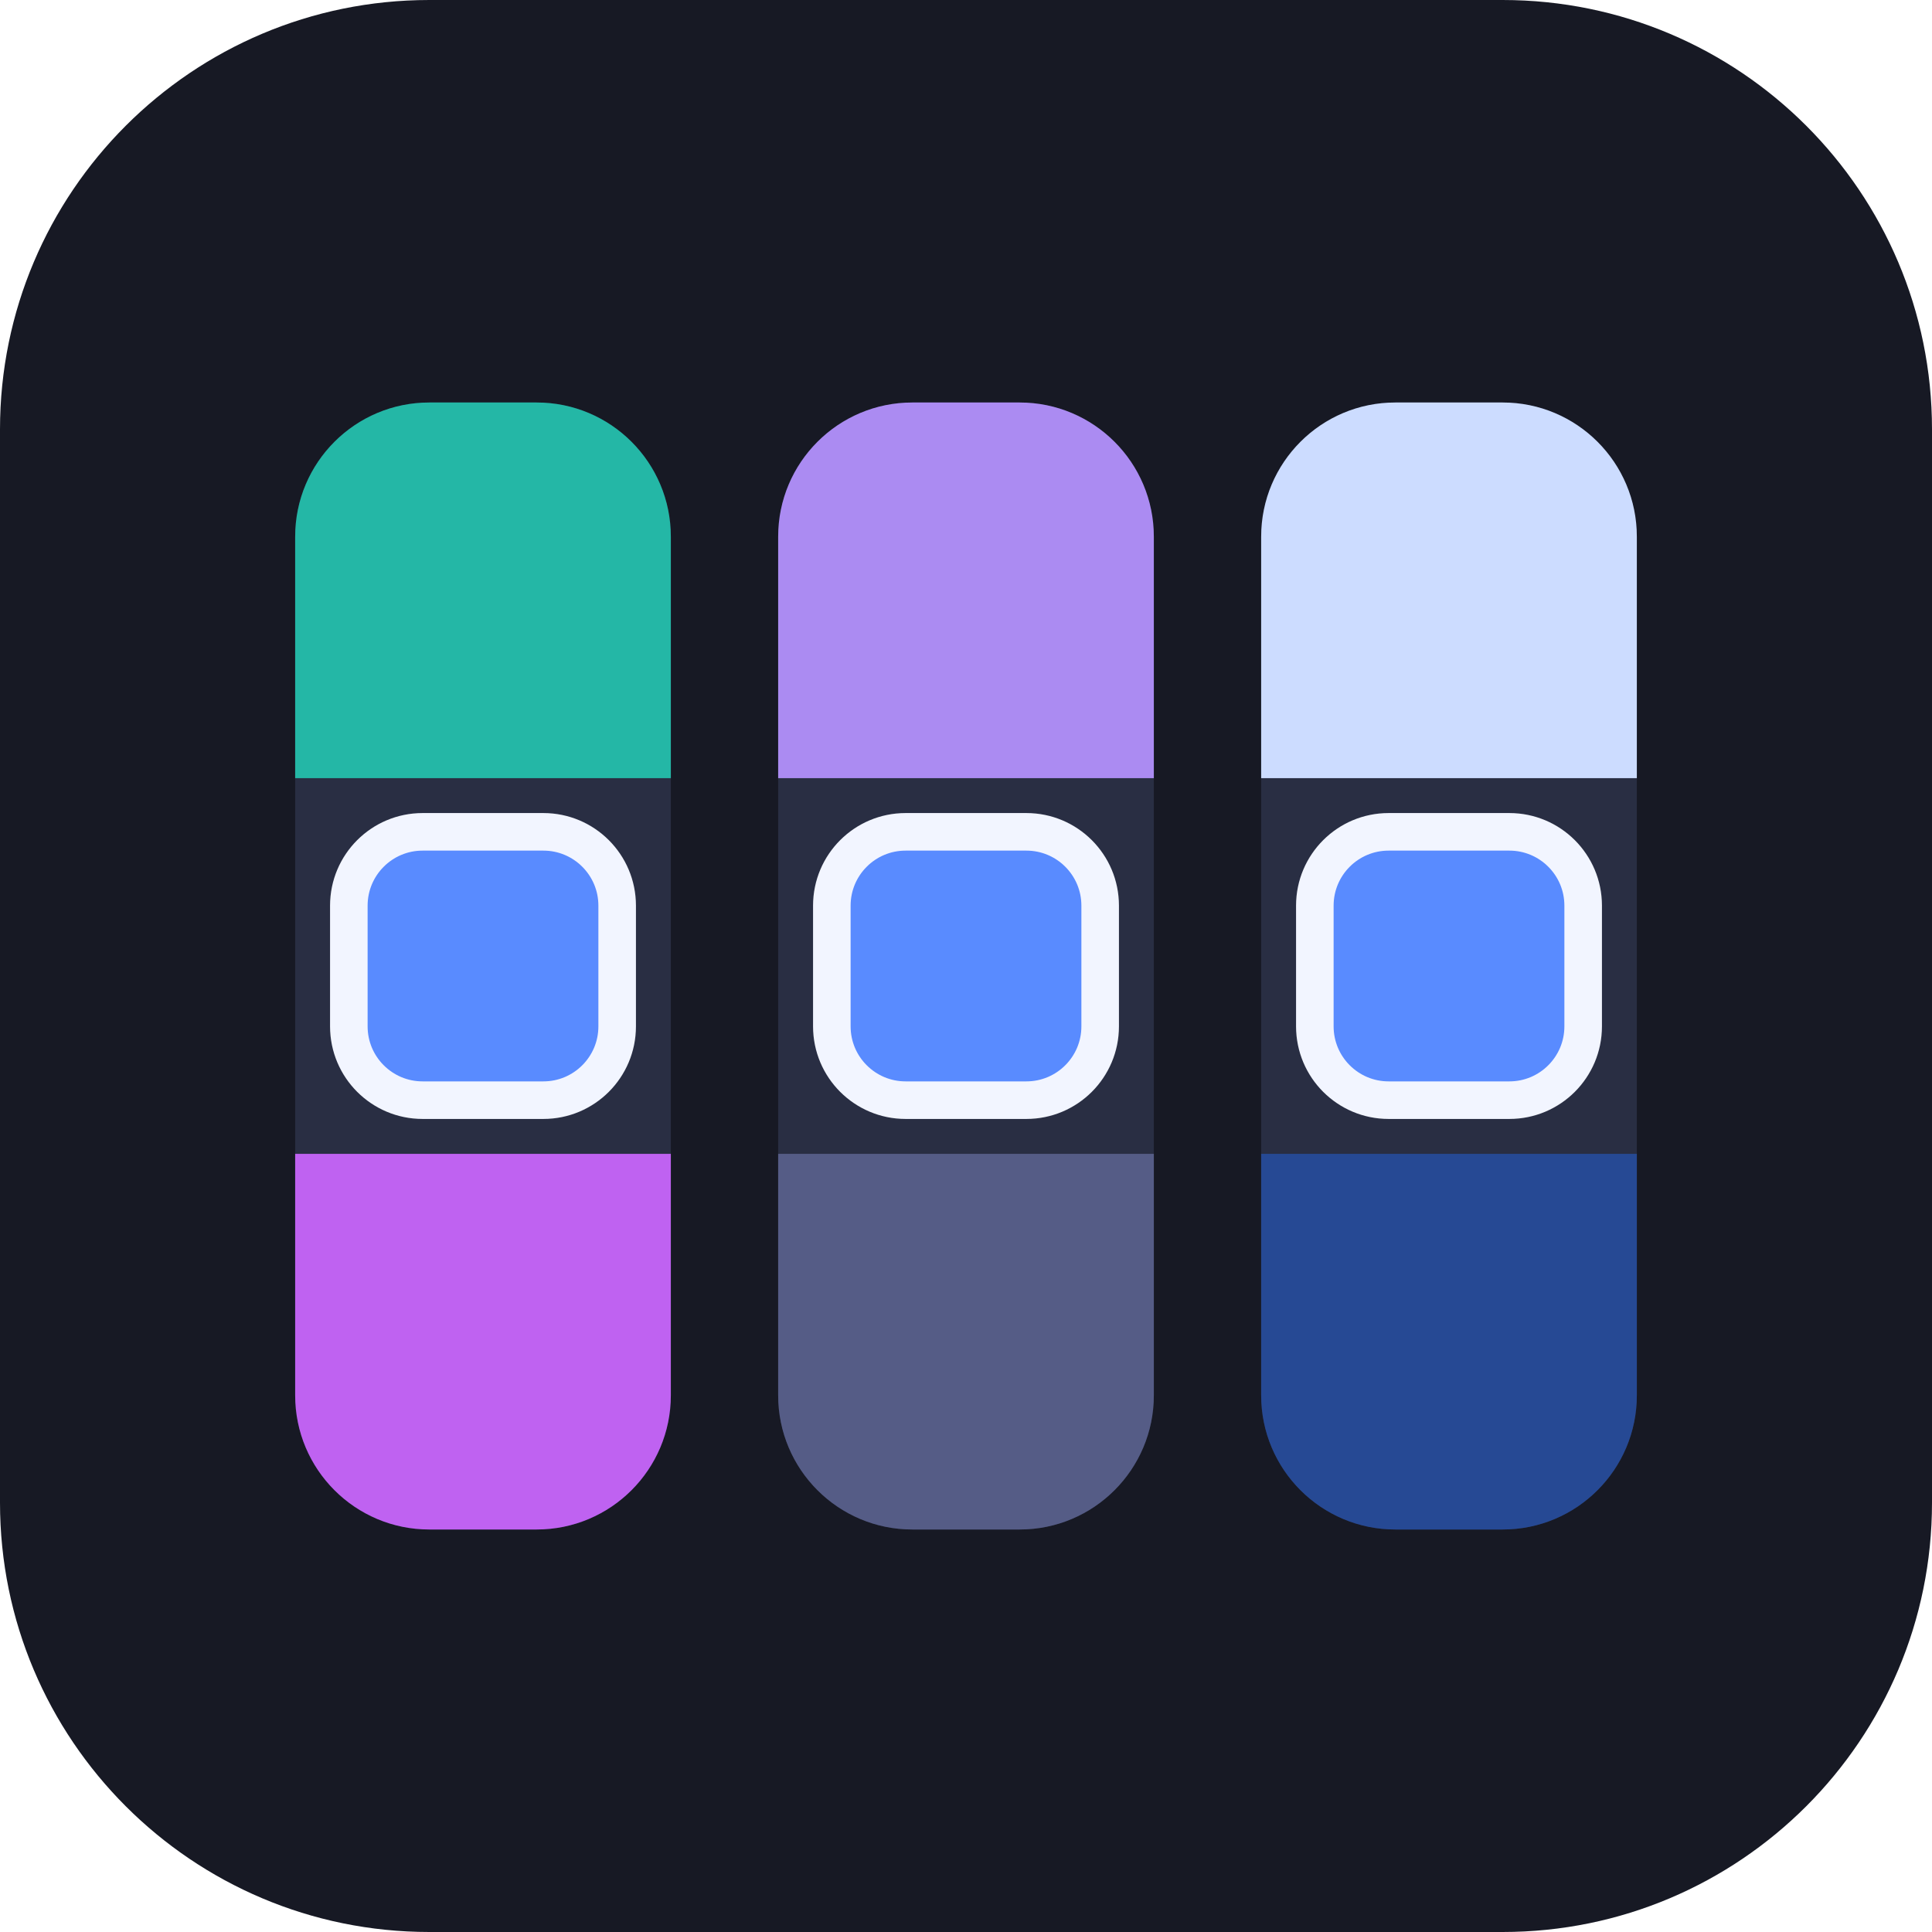
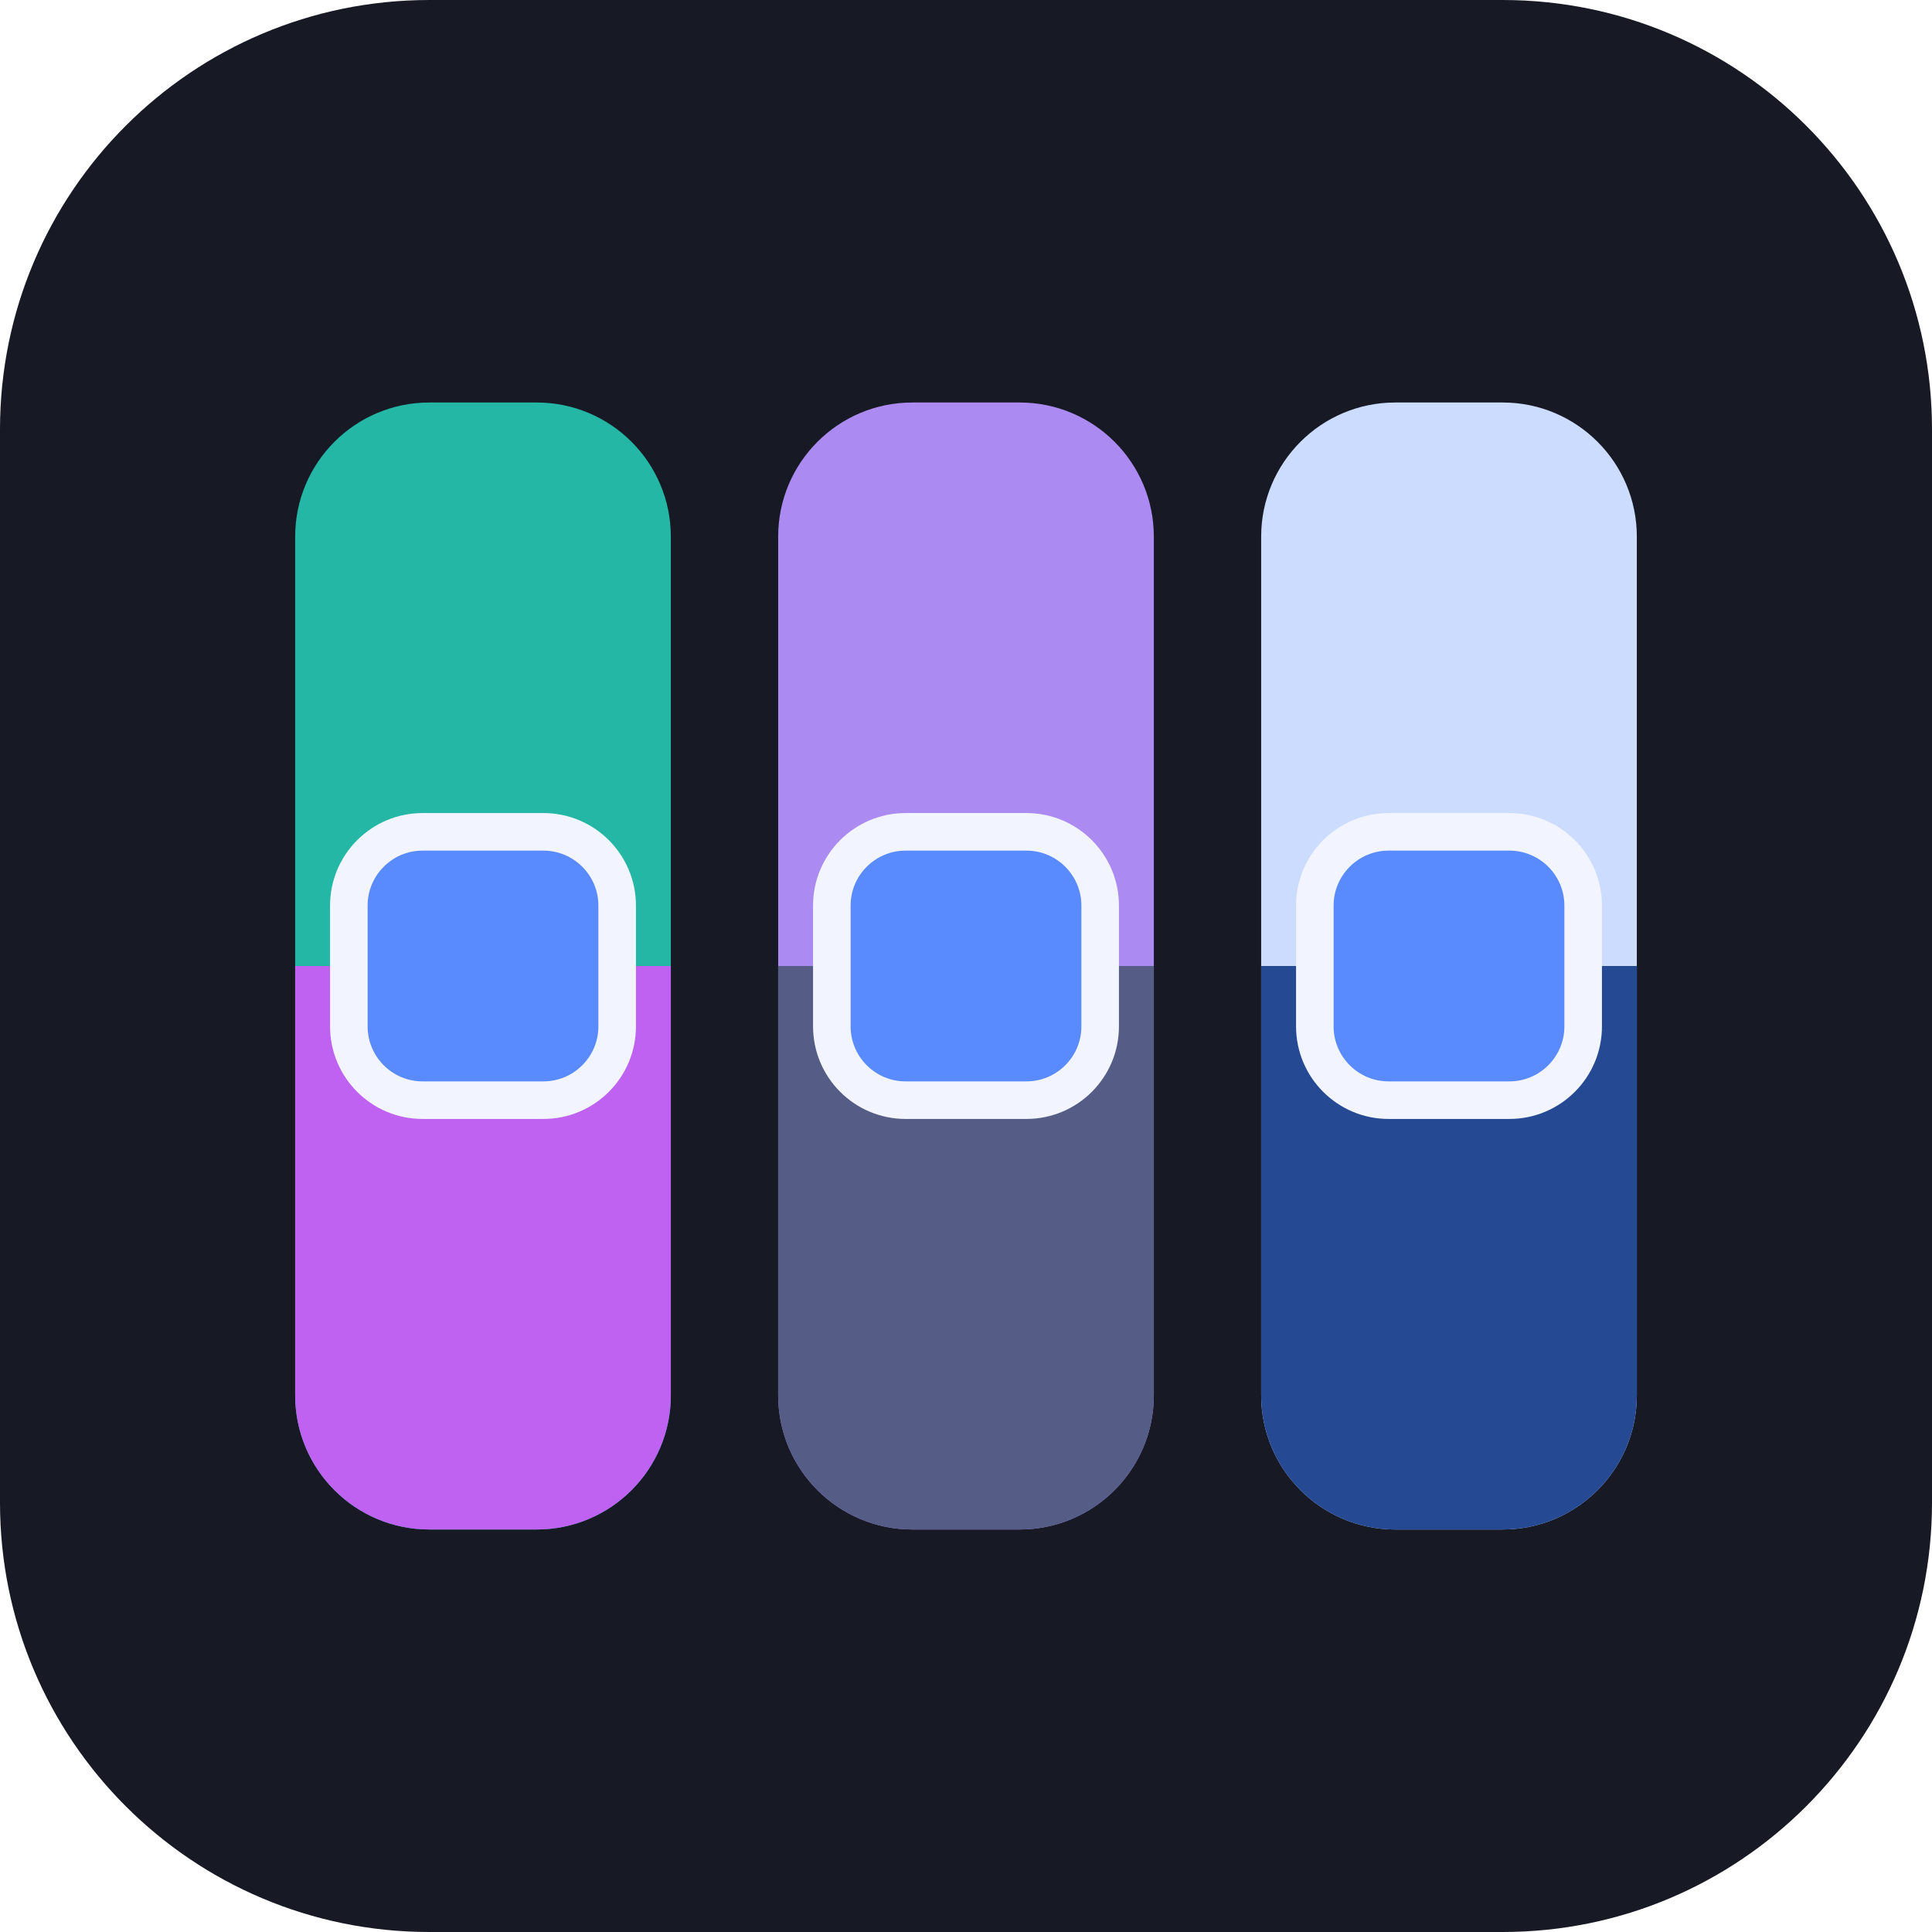
<svg xmlns="http://www.w3.org/2000/svg" viewBox="18 18 72 72">
  <defs>
    <clipPath id="icon-shape">
      <rect x="18" y="18" width="72" height="72" rx="16" />
    </clipPath>
  </defs>
  <g clip-path="url(#icon-shape)">
    <rect width="108" height="108" fill="#171924" />
    <defs>
      <clipPath id="foreground-reels">
        <rect x="29" y="33" width="14" height="42" rx="5" />
        <rect x="47" y="33" width="14" height="42" rx="5" />
        <rect x="65" y="33" width="14" height="42" rx="5" />
      </clipPath>
    </defs>
    <g clip-path="url(#foreground-reels)">
-       <path fill="#292e43" d="M29 33h50v42H29z" />
-       <path fill="#24b7a6" d="M29 33h14v14H29z" />
-       <path fill="#ab8bf2" d="M47 33h14v14H47z" />
-       <path fill="#ccdcff" d="M65 33h14v14H65z" />
-       <path fill="#bf62f1" d="M29 61h14v14H29z" />
-       <path fill="#555c86" d="M47 61h14v14H47z" />
-       <path fill="#264994" d="M65 61h14v14H65z" />
+       <path fill="#24b7a6" d="M29 33h14v42H29z" />
+       <path fill="#ab8bf2" d="M47 33h14v42H47z" />
+       <path fill="#ccdcff" d="M65 33h14v42H65z" />
+       <path fill="#bf62f1" d="M29 54h14v21H29z" />
+       <path fill="#555c86" d="M47 54h14v21H47z" />
+       <path fill="#264994" d="M65 54h14v21H65z" />
    </g>
    <g fill="#598bff" stroke="#f2f5ff" stroke-width="1.4">
      <rect x="31" y="49" width="10" height="10" rx="2.75" />
      <rect x="49" y="49" width="10" height="10" rx="2.75" />
      <rect x="67" y="49" width="10" height="10" rx="2.75" />
    </g>
  </g>
</svg>
